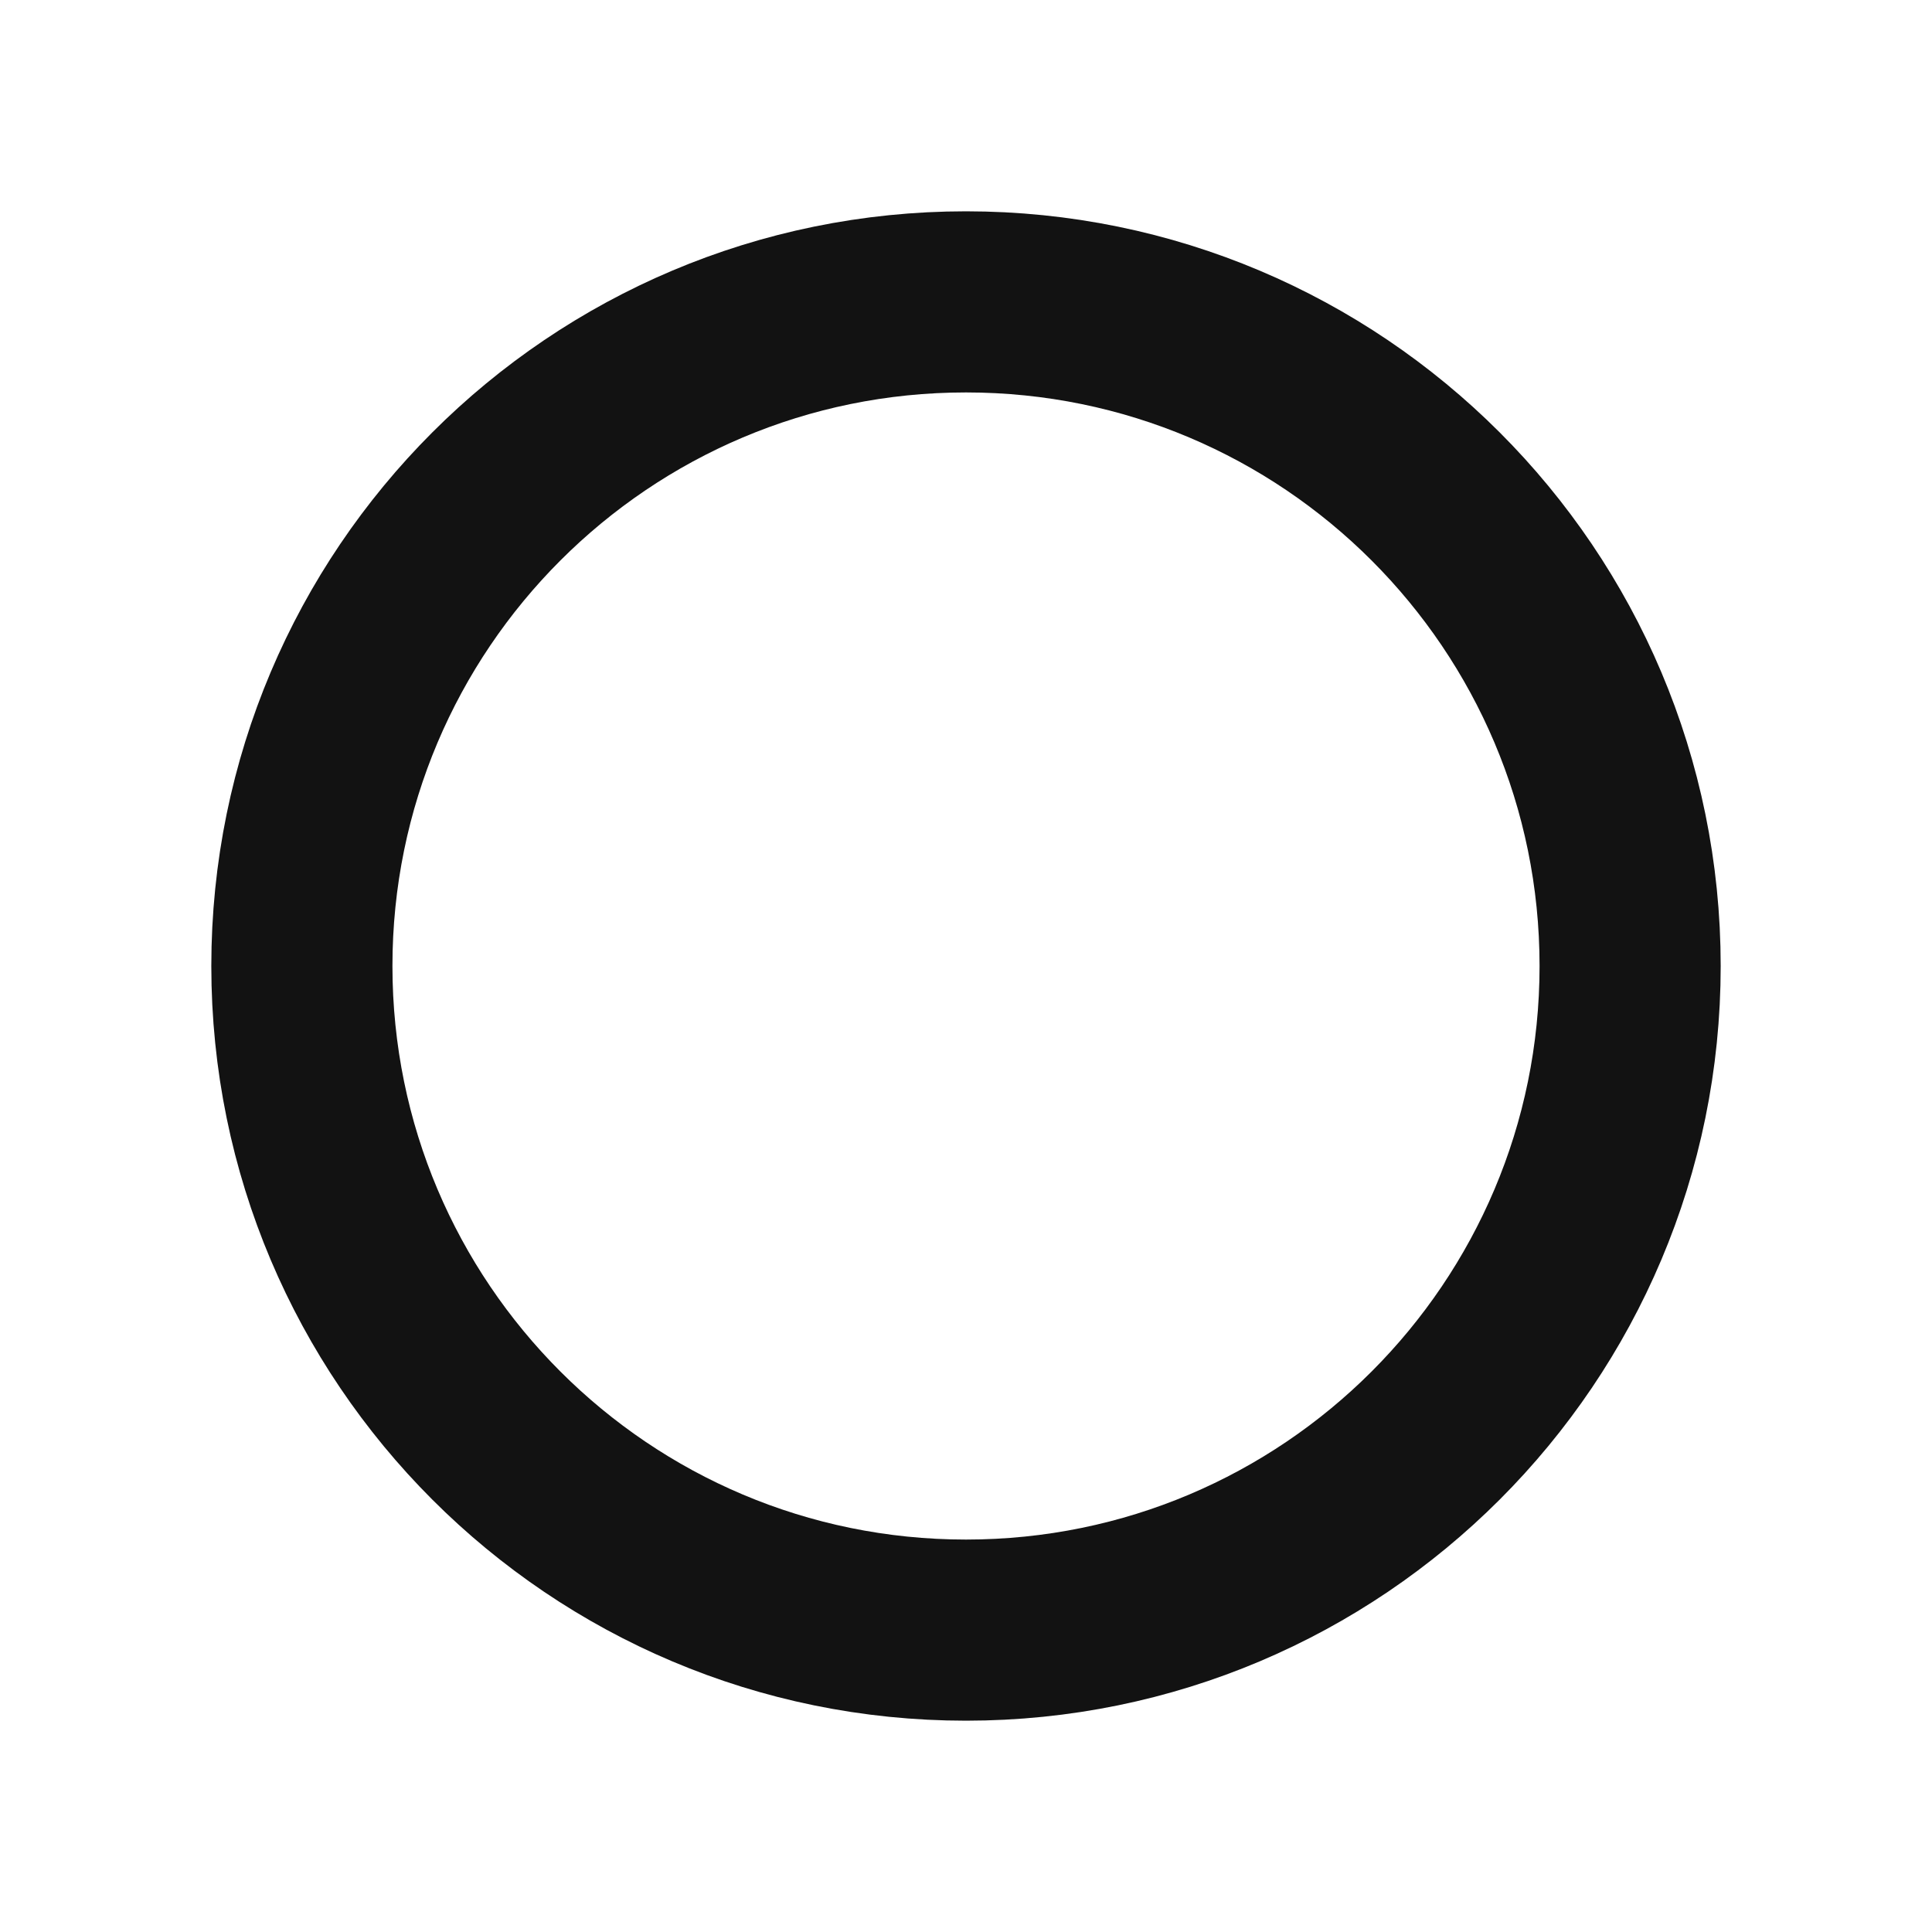
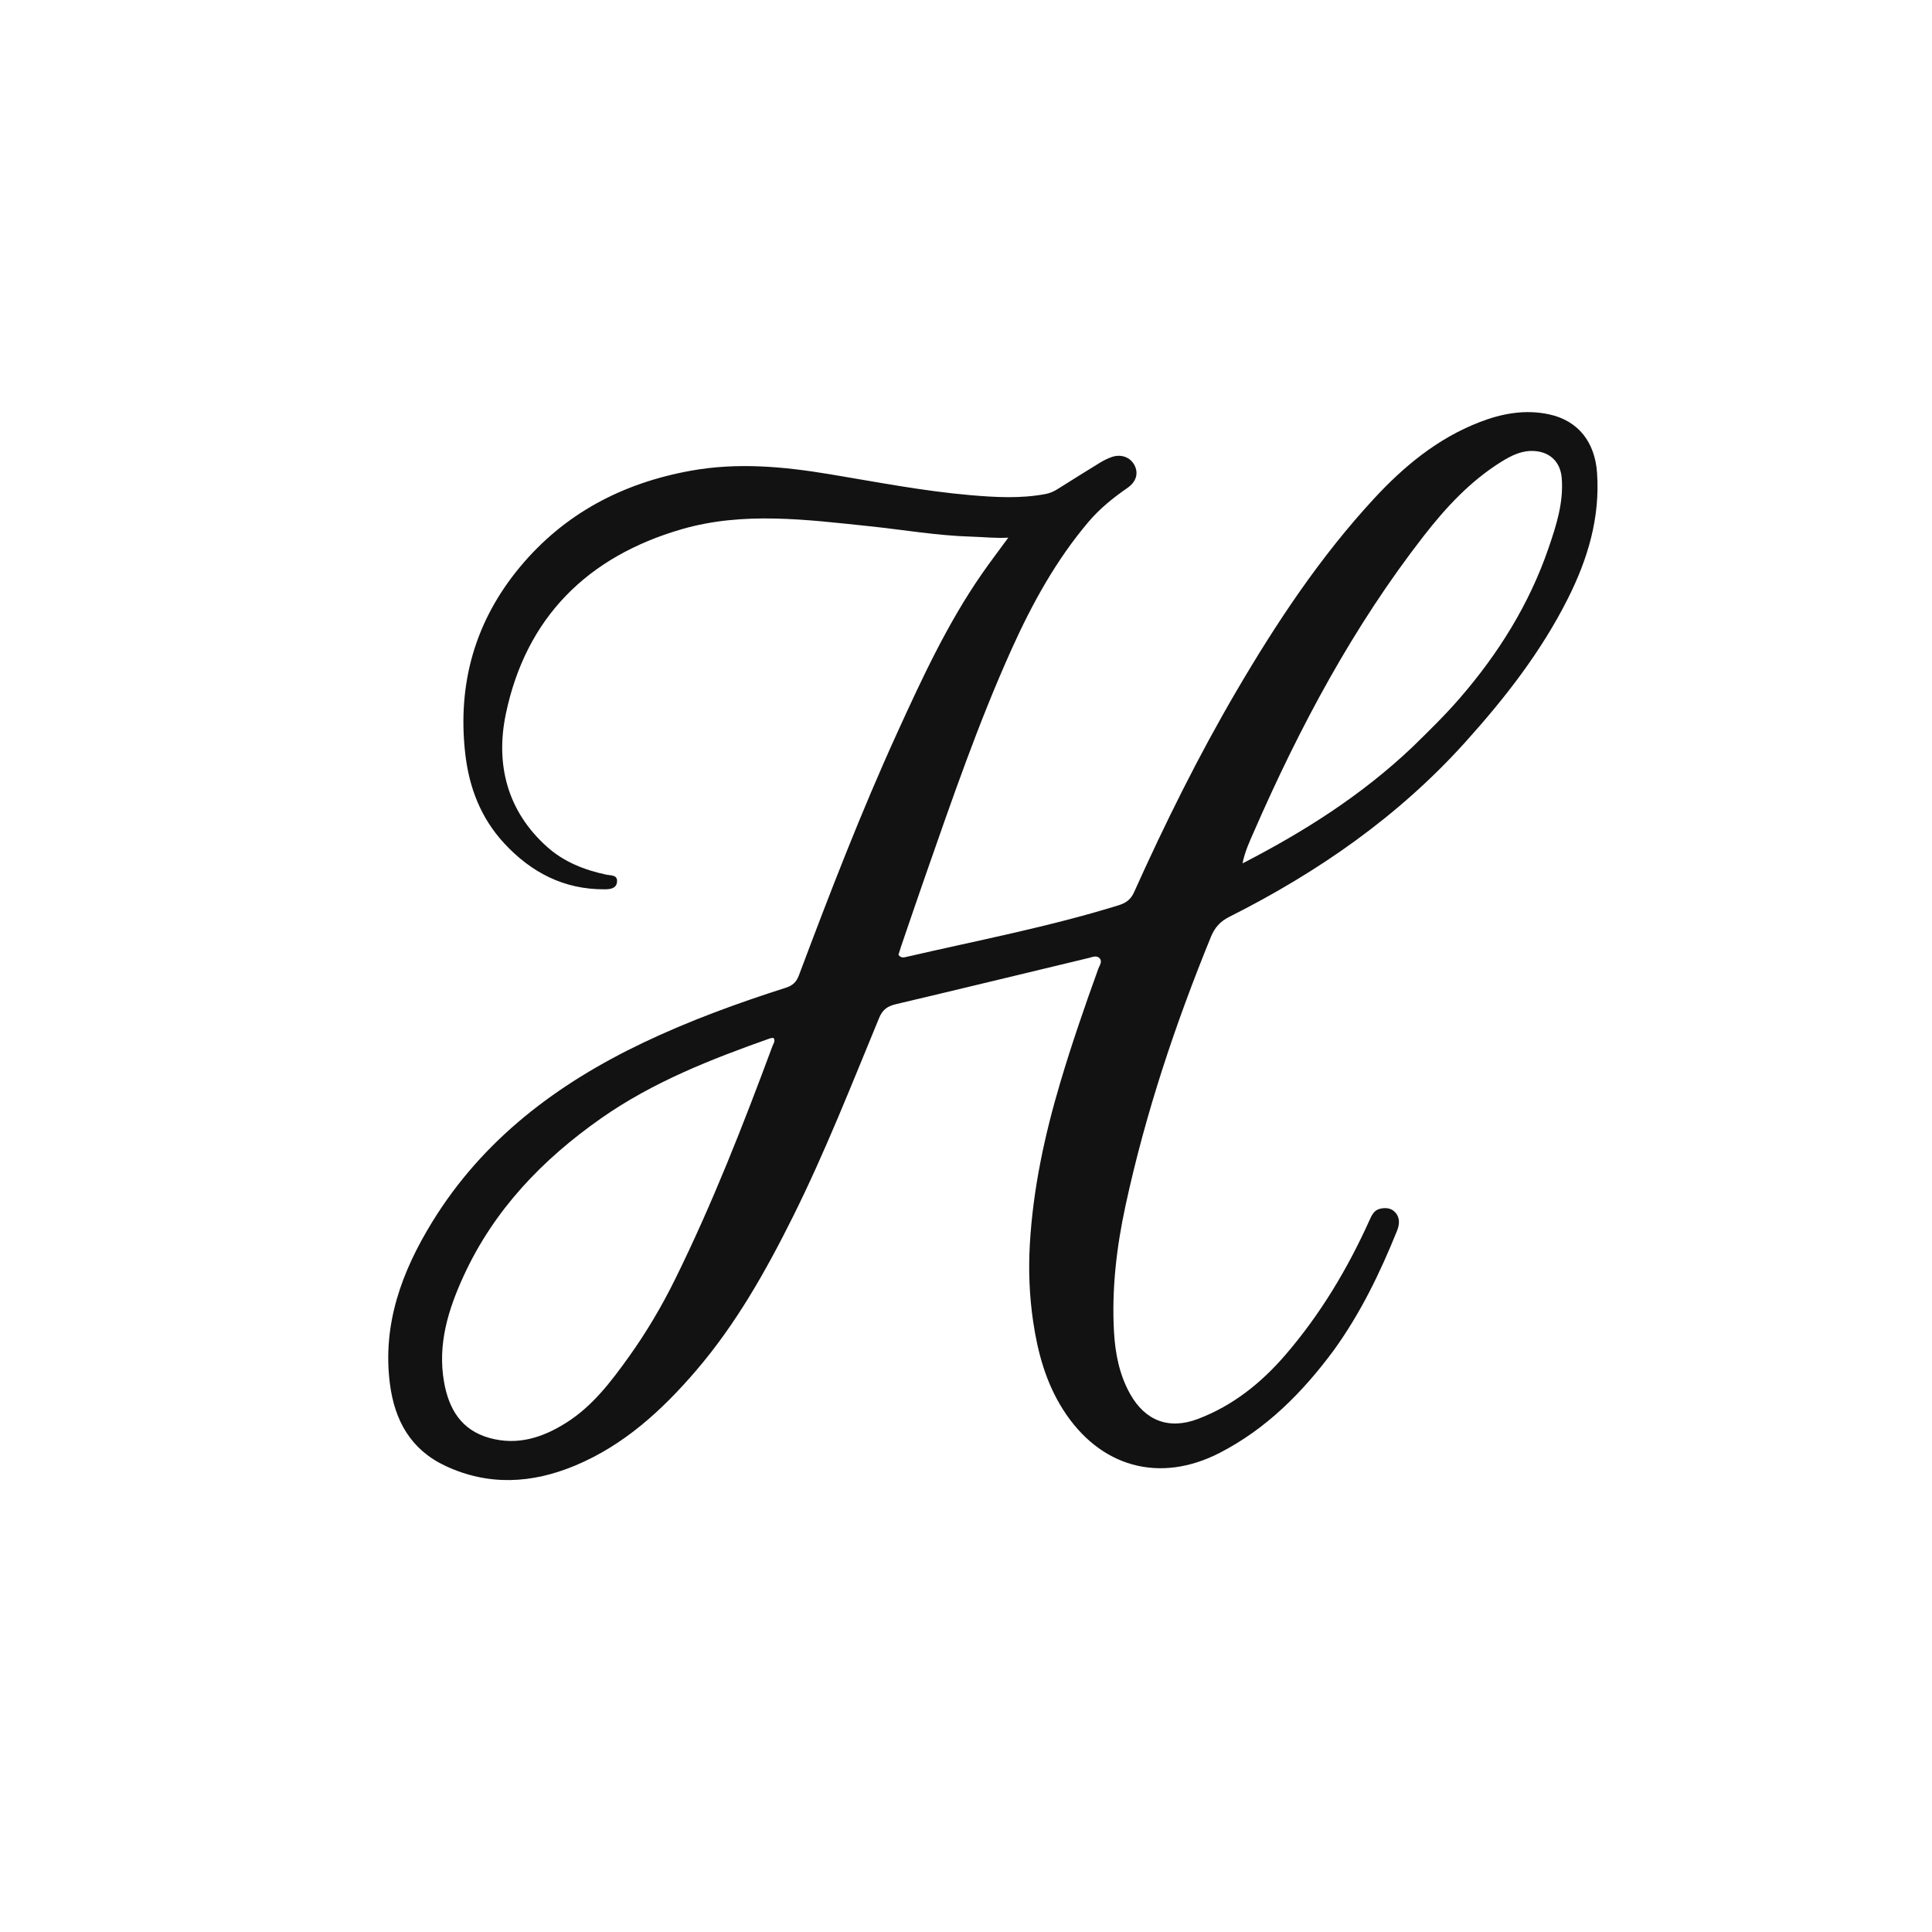
- <svg xmlns="http://www.w3.org/2000/svg" viewBox="0 0 32 32">
+ <svg xmlns="http://www.w3.org/2000/svg" viewBox="0 0 1024 1024">
  <style>
-     circle { fill: none; stroke: #121212; stroke-width: 3; }
-     @media (prefers-color-scheme: dark) {
-       circle { stroke: #f1f1f1; }
-     }
+     path { fill: #121212; }
+     @media (prefers-color-scheme: dark) { path { fill: #f1f1f1; } }
  </style>
-   <circle cx="16" cy="16" r="11" />
+   <path d="M706.848,715.781 C690.274,738.139 671.189,757.304 646.543,770.01 C614.508,786.525 582.843,777.62 563.455,747.138 C554.351,732.824 550.01,716.904 547.568,700.278 C545.574,686.707 545.053,673.078 545.838,659.459 C547.529,630.141 553.671,601.62 562.037,573.516 C568.068,553.259 574.952,533.302 582.133,513.436 C582.767,511.681 584.455,509.637 582.779,507.862 C581.21,506.202 578.973,507.279 577.089,507.73 C543.007,515.906 508.95,524.192 474.838,532.243 C470.4,533.29 467.796,535.075 465.949,539.545 C451.328,574.927 437.349,610.6 420.259,644.906 C405.891,673.746 390.074,701.77 369.023,726.345 C351.013,747.37 330.771,765.97 304.747,776.816 C281.989,786.3 258.947,787.67 236.07,776.95 C217.715,768.348 209.189,752.928 206.674,733.563 C202.555,701.849 213.04,673.733 229.198,647.49 C256.025,603.919 295.207,574.477 340.713,552.747 C365.237,541.036 390.736,531.753 416.6,523.484 C420.084,522.37 422.098,520.518 423.406,517.036 C439.676,473.711 456.321,430.526 475.537,388.403 C488.74,359.46 502.128,330.567 520.338,304.277 C524.693,297.989 529.344,291.906 534.414,284.97 C527.6,285.358 521.285,284.616 514.958,284.435 C496.649,283.912 478.622,280.759 460.463,278.867 C427.346,275.416 394.006,271.038 361.368,280.48 C311.563,294.888 278.765,327.153 268.089,378.463 C262.58,404.938 268.699,429.886 290.039,448.916 C298.94,456.853 309.766,461.135 321.347,463.583 C323.815,464.105 327.449,463.598 327.029,467.489 C326.647,471.022 323.33,471.334 320.416,471.352 C298.881,471.485 281.464,462.371 267.183,446.917 C254.792,433.507 248.583,417.294 246.559,399.217 C242.418,362.232 251.856,329.099 275.537,300.584 C299.126,272.182 329.93,256.02 366.239,249.473 C390.924,245.022 415.188,247.272 439.543,251.305 C464.417,255.424 489.204,260.282 514.344,262.442 C527.552,263.576 540.89,264.347 554.132,261.847 C556.519,261.397 558.526,260.502 560.513,259.251 C567.983,254.549 575.458,249.852 582.991,245.251 C584.966,244.044 587.085,242.978 589.267,242.221 C594.241,240.496 599.092,242.342 601.295,246.558 C603.544,250.862 602.238,255.37 597.559,258.613 C590,263.853 582.892,269.553 576.908,276.62 C559.736,296.898 547.084,319.893 536.224,343.968 C518.545,383.163 504.582,423.777 490.42,464.312 C486.141,476.561 481.969,488.847 477.763,501.121 C477.177,502.829 476.679,504.567 476.202,506.097 C477.59,507.914 479.039,507.487 480.519,507.146 C518.05,498.482 555.93,491.261 592.795,479.84 C596.703,478.629 599.287,476.872 601.078,472.891 C617.487,436.414 635.228,400.594 655.46,366.066 C676.632,329.936 699.727,295.145 728.262,264.276 C744.136,247.105 761.884,232.444 783.981,223.825 C795.971,219.148 808.31,216.864 821.093,219.623 C836.688,222.989 845.354,234.551 846.467,250.589 C848.127,274.525 841.529,296.332 831.002,317.276 C816.82,345.49 797.589,370.111 776.541,393.464 C741.114,432.769 698.517,462.334 651.533,485.959 C646.767,488.355 643.844,491.574 641.81,496.554 C622.912,542.832 607.118,590.081 596.549,638.995 C591.792,661.013 589.171,683.272 590.435,705.811 C591.08,717.302 593.251,728.593 598.993,738.834 C606.991,753.101 619.61,757.888 634.934,752.067 C653.43,745.041 668.445,733.027 681.238,718.185 C699.752,696.705 714.184,672.631 725.82,646.833 C727.073,644.056 728.31,641.289 731.717,640.597 C734.646,640.002 737.502,640.307 739.552,642.633 C742.18,645.614 741.769,649.097 740.392,652.506 C731.448,674.646 721.112,696.052 706.848,715.781 M333.433,718.96 C342.648,706.056 350.703,692.45 357.716,678.246 C377.563,638.046 393.862,596.354 409.453,554.373 C409.914,553.133 411.153,551.758 409.932,550.082 C409.298,550.182 408.621,550.184 408.019,550.397 C376.729,561.466 345.92,573.541 318.501,592.796 C287.421,614.62 261.818,641.292 245.793,676.146 C237.59,693.989 231.801,712.538 235.381,732.627 C237.914,746.836 244.481,757.973 259.395,762.14 C274.318,766.31 287.649,761.964 300.164,754.049 C313.981,745.31 323.685,732.591 333.433,718.96 M748.534,396.033 C757.111,387.664 765.687,379.31 773.557,370.237 C794.163,346.482 810.555,320.245 820.787,290.402 C824.881,278.461 828.768,266.403 827.758,253.445 C827.107,245.091 821.808,239.69 813.469,239.061 C806.783,238.557 801.153,241.377 795.73,244.751 C779.353,254.94 766.428,268.877 754.746,283.88 C717.275,332.003 688.798,385.359 664.49,441.064 C662.29,446.106 659.868,451.162 658.557,457.62 C691.488,440.655 721.706,421.465 748.534,396.033 z" />
</svg>
